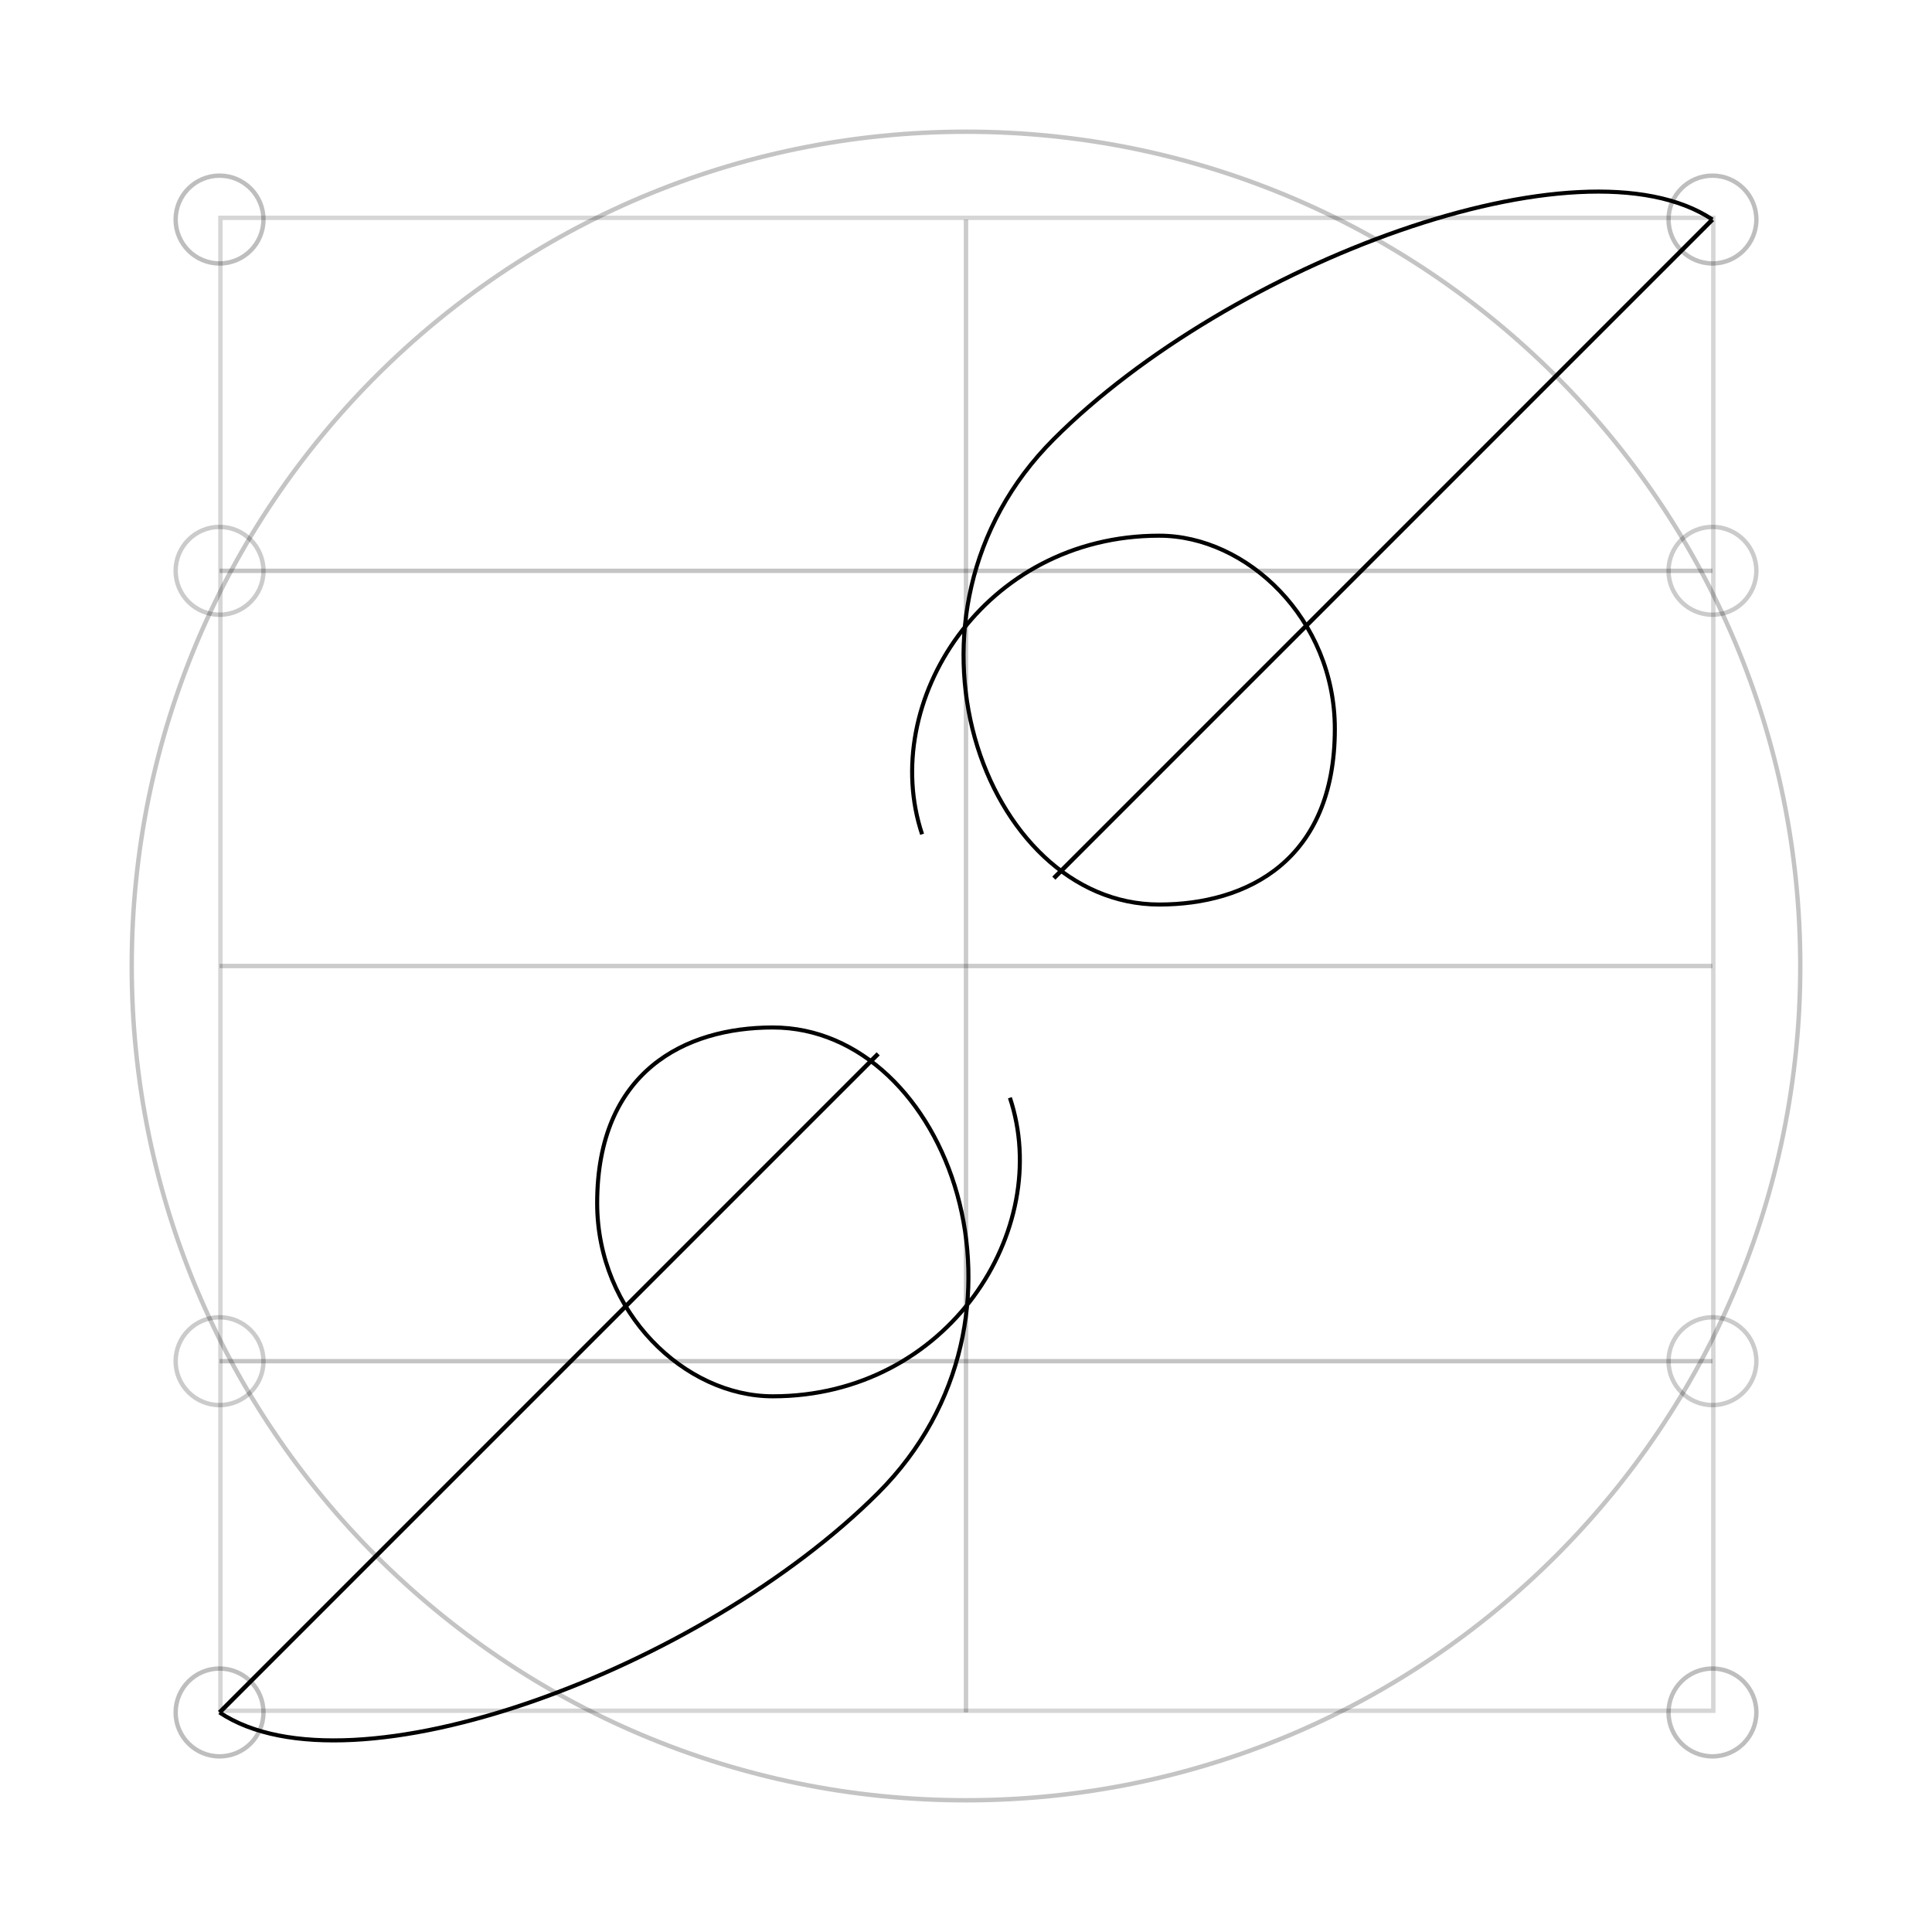
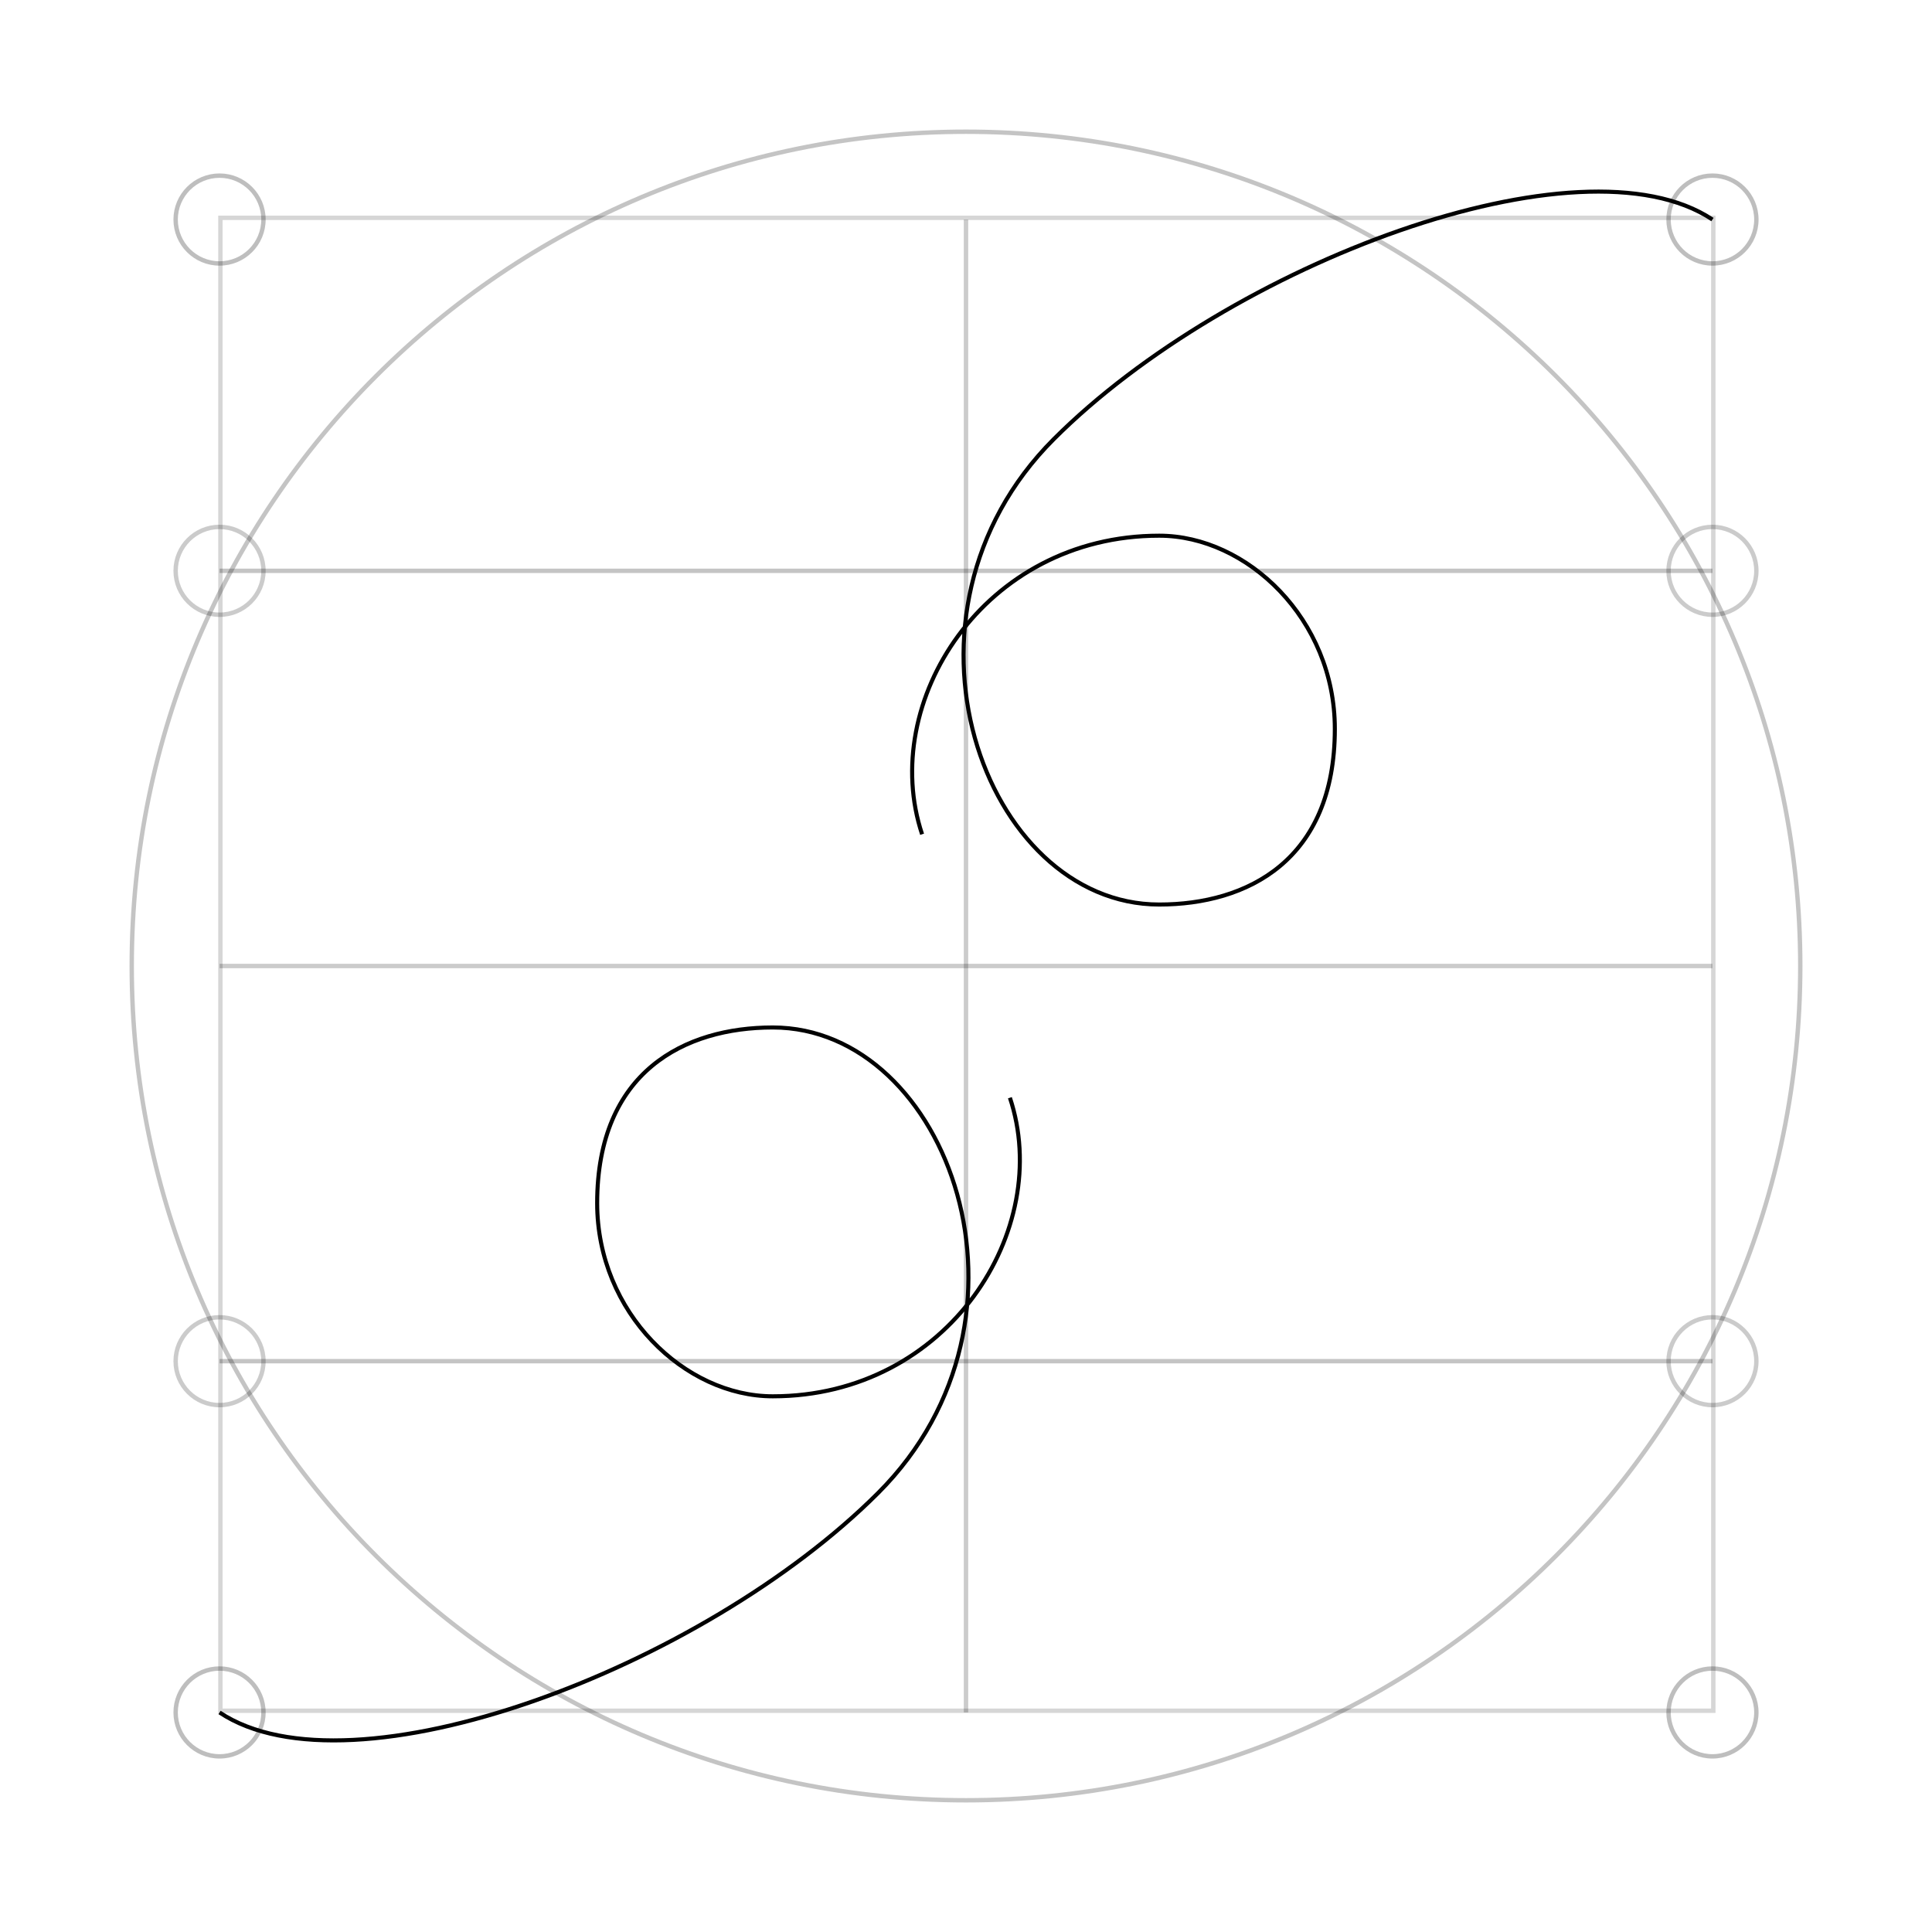
<svg xmlns="http://www.w3.org/2000/svg" width="440" height="440" id="svg2" version="1.1">
  <defs id="defs4">
    <marker orient="auto" refY="0.0" refX="0.0" id="Arrow1Lend" style="overflow:visible;">
      <path id="path3951" d="M 0.0,0.0 L 5.0,-5.0 L -12.5,0.0 L 5.0,5.0 L 0.0,0.0 z " style="fill-rule:evenodd;stroke:#000000;stroke-width:1.0pt;" transform="scale(0.8) rotate(180) translate(12.5,0)" />
    </marker>
    <marker orient="auto" refY="0.0" refX="0.0" id="Arrow2Lend" style="overflow:visible;">
      <path id="path3969" style="fill-rule:evenodd;stroke-width:0.625;stroke-linejoin:round;" d="M 8.719,4.034 L -2.207,0.016 L 8.719,-4.002 C 6.973,-1.63 6.983,1.616 8.719,4.034 z " transform="scale(1.1) rotate(180) translate(1,0)" />
    </marker>
  </defs>
  <g id="layer1" style="display:none" />
  <g id="layer8" style="display:none">
    <path style="fill:none;stroke:#000000;stroke-width:0.925px;stroke-linecap:butt;stroke-linejoin:miter;stroke-opacity:1;display:inline" d="m 390,50 -130,0 0,130 130,0 z" id="zarandeo_right" />
    <path style="fill:none;stroke:#000000;stroke-width:0.925px;stroke-linecap:butt;stroke-linejoin:miter;stroke-opacity:1;display:inline" d="m 390,390 0,-130 -130,0 0,130 z" id="zarandeo_bottom" />
    <path id="zarandeo_left" d="m 50,390 130,0 0,-130 -130,0 z" style="fill:none;stroke:#000000;stroke-width:0.925px;stroke-linecap:butt;stroke-linejoin:miter;stroke-opacity:1;display:inline" />
    <path id="zarandeo_top" d="m 50,50 0,130 130,0 0,-130 z" style="fill:none;stroke:#000000;stroke-width:0.925px;stroke-linecap:butt;stroke-linejoin:miter;stroke-opacity:1;display:inline" />
  </g>
  <g id="layer4" style="display:none">
    <path id="media_vuelta_right" d="M 390,50 C 360,20 230,50 140,140 50,230 20,360 50,390" style="fill:none;stroke:#000000;stroke-width:0.636px;stroke-linecap:butt;stroke-linejoin:miter;stroke-opacity:1;display:inline" />
    <path style="fill:none;stroke:#000000;stroke-width:0.636px;stroke-linecap:butt;stroke-linejoin:miter;stroke-opacity:1;display:inline" d="m 50,390 c 30,30 160,0 250,-90 90,-90 120,-220 90,-250" id="media_vuelta_left" />
  </g>
  <g id="layer5" style="display:inline">
    <path style="display:inline;fill:none;stroke:#000000;stroke-width:0.925px;stroke-linecap:butt;stroke-linejoin:miter;stroke-opacity:1" d="m 50,390 c 30,20 110,-10 150,-50 40,-40 16,-106 -24,-106 -20,0 -40,10 -40,40 0,25 20,44 40,44 40,0 64,-38 54,-68" id="coronacion_left" />
    <path id="coronacion_right" d="m 390,50 c -30,-20 -110,10 -150,50 -40,40 -16,106 24,106 20,0 40,-10 40,-40 0,-25 -20,-44 -40,-44 -40,0 -64,38 -54,68" style="display:inline;fill:none;stroke:#000000;stroke-width:0.925px;stroke-linecap:butt;stroke-linejoin:miter;stroke-opacity:1" />
  </g>
  <g id="layer6" style="display:inline" transform="translate(0,120)">
    <rect style="fill:none;stroke:#000000;stroke-opacity:0.164" id="rect3904" width="340" height="340" x="50.196" y="-70.389" />
    <path style="fill:none;stroke:#000000;stroke-opacity:0.255" id="path3083" d="M 60,50 A 10,10 0 0 1 50,60 10,10 0 0 1 40,50 10,10 0 0 1 50,40 10,10 0 0 1 60,50 Z" transform="translate(0,-120)" />
    <path style="fill:none;stroke:#000000;stroke-opacity:0.255" id="path3085" d="M 400,50 A 10,10 0 0 1 390,60 10,10 0 0 1 380,50 10,10 0 0 1 390,40 10,10 0 0 1 400,50 Z" transform="translate(0,-120)" />
    <path style="fill:none;stroke:#000000;stroke-opacity:0.255" id="path3087" d="M 60,390 A 10,10 0 0 1 50,400 10,10 0 0 1 40,390 10,10 0 0 1 50,380 10,10 0 0 1 60,390 Z" transform="translate(0,-120)" />
    <path style="fill:none;stroke:#000000;stroke-opacity:0.255" id="path3089" d="m 400,390 a 10,10 0 0 1 -10,10 10,10 0 0 1 -10,-10 10,10 0 0 1 10,-10 10,10 0 0 1 10,10 z" transform="translate(0,-120)" />
    <path style="fill:none;stroke:#000000;stroke-width:1px;stroke-linecap:butt;stroke-linejoin:miter;stroke-opacity:0.205" d="m 220,50 c 0,340 0,340 0,340" id="path3091" transform="translate(0,-120)" />
    <path style="fill:none;stroke:#000000;stroke-width:1px;stroke-linecap:butt;stroke-linejoin:miter;stroke-opacity:0.205" d="m 50,220 c 340,0 340,0 340,0" id="path3093" transform="translate(0,-120)" />
    <path style="fill:none;stroke:#000000;stroke-opacity:0.205" id="path3863" d="M 60,130 A 10,10 0 0 1 50,140 10,10 0 0 1 40,130 10,10 0 0 1 50,120 10,10 0 0 1 60,130 Z" transform="translate(0,-120)" />
    <path style="fill:none;stroke:#000000;stroke-opacity:0.205" id="path3865" d="m 400,130 a 10,10 0 0 1 -10,10 10,10 0 0 1 -10,-10 10,10 0 0 1 10,-10 10,10 0 0 1 10,10 z" transform="translate(0,-120)" />
    <path style="fill:none;stroke:#000000;stroke-opacity:0.205" id="path3867" d="M 60,310 A 10,10 0 0 1 50,320 10,10 0 0 1 40,310 10,10 0 0 1 50,300 10,10 0 0 1 60,310 Z" transform="translate(0,-120)" />
    <path style="fill:none;stroke:#000000;stroke-opacity:0.205" id="path3869" d="m 400,310 a 10,10 0 0 1 -10,10 10,10 0 0 1 -10,-10 10,10 0 0 1 10,-10 10,10 0 0 1 10,10 z" transform="translate(0,-120)" />
    <path style="fill:none;stroke:#000000;stroke-width:1px;stroke-linecap:butt;stroke-linejoin:miter;stroke-opacity:0.232" d="m 50,130 c 340,0 340,0 340,0" id="path3871" transform="translate(0,-120)" />
    <path style="fill:none;stroke:#000000;stroke-width:1px;stroke-linecap:butt;stroke-linejoin:miter;stroke-opacity:0.232" d="m 50,310 c 340,0 340,0 340,0" id="path3873" transform="translate(0,-120)" />
  </g>
  <g id="layer15" style="display:none">
    <path style="fill:none;stroke:#000000;stroke-width:0.424px;stroke-linecap:butt;stroke-linejoin:miter;stroke-opacity:1;display:inline" d="m 50,130 c 0,30 80,70 170,70 90,0 170,-40 170,-70" id="path2987-2-4" />
    <path id="path3827-0" d="M 390,130 C 390,100 310,60 220,60 130,60 50,100 50,130" style="fill:none;stroke:#000000;stroke-width:0.424px;stroke-linecap:butt;stroke-linejoin:miter;stroke-opacity:1;display:inline" />
    <path id="path3906" d="m 50,310 c 0,30 80,70 170,70 90,0 170,-40 170,-70" style="fill:none;stroke:#000000;stroke-width:0.424px;stroke-linecap:butt;stroke-linejoin:miter;stroke-opacity:1;display:inline" />
    <path style="fill:none;stroke:#000000;stroke-width:0.424px;stroke-linecap:butt;stroke-linejoin:miter;stroke-opacity:1;display:inline" d="m 390,310 c 0,-30 -80,-70 -170,-70 -90,0 -170,40 -170,70" id="path3908" />
  </g>
  <g id="layer20">
    <path style="fill:none;stroke:#000000;stroke-opacity:0.232" id="path3986" d="m 410,220 a 190,190 0 1 1 -380,0 190,190 0 1 1 380,0 z" />
  </g>
  <g id="layer21" style="display:none">
    <path style="fill:none;stroke:#000000;stroke-width:1px;stroke-linecap:butt;stroke-linejoin:miter;stroke-opacity:1" d="m 50,310 c 76,130 274,132 340,0 30,-60 30,-120 0,-180 C 324,-2 116,-2 50,130 20,190 20,260 50,310 z" id="vuelta_all" />
  </g>
  <g id="layer22" style="display:none">
    <path id="media_vuelta_2_left" d="m 50,310 c 76,130 274,132 340,0 30,-60 30,-120 0,-180" style="fill:none;stroke:#000000;stroke-width:1px;stroke-linecap:butt;stroke-linejoin:miter;stroke-opacity:1" />
    <path style="fill:none;stroke:#000000;stroke-width:1px;stroke-linecap:butt;stroke-linejoin:miter;stroke-opacity:1" d="M 390,130 C 314,0 116,-2 50,130 20,190 20,250 50,310" id="media_vuelta_1_right" />
  </g>
  <g id="layer23" style="display:none">
    <path id="media_vuelta_2_right" d="M 390,310 C 420,250 420,190 390,130 324,-2 116,-2 50,130" style="fill:none;stroke:#000000;stroke-width:1px;stroke-linecap:butt;stroke-linejoin:miter;stroke-opacity:1;display:inline" />
    <path style="fill:none;stroke:#000000;stroke-width:1px;stroke-linecap:butt;stroke-linejoin:miter;stroke-opacity:1;display:inline" d="m 50,130 c -30,60 -30,120 0,180 66,132 274,132 340,0" id="media_vuelta_1_left" />
  </g>
  <g id="layer16" style="display:none">
    <path style="fill:none;stroke:#000000;stroke-width:1px;stroke-linecap:butt;stroke-linejoin:miter;stroke-opacity:1" d="m 50,130 c 0,30 80,70 170,70 90,0 170,-40 170,-70 0,-30 -80,-70 -170,-70 -90,0 -170,40 -170,70 z" id="path3911" />
    <path id="path3913" d="m 50,310 c 0,30 80,70 170,70 90,0 170,-40 170,-70 0,-30 -80,-70 -170,-70 -90,0 -170,40 -170,70 z" style="fill:none;stroke:#000000;stroke-width:1px;stroke-linecap:butt;stroke-linejoin:miter;stroke-opacity:1" />
    <path style="fill:none;stroke:#000000;stroke-width:0.639px;stroke-linecap:butt;stroke-linejoin:miter;stroke-opacity:1;display:inline" d="m 50,130 c 0,30 70,40 100,40 30,0 53,-15 53,-40 0,-16 -10,-25 -25,-25 -16,0 -25,10 -25,25 0,16 10,25 25,25 16,0 22,-5 32,-25" id="path3830-9" />
    <path id="path3934" d="m 390,130 c 0,-30 -70,-40 -100,-40 -30,0 -53,15 -53,40 0,16 10,25 25,25 16,0 25,-10 25,-25 0,-16 -10,-25 -25,-25 -16,0 -22,5 -32,25" style="fill:none;stroke:#000000;stroke-width:0.639px;stroke-linecap:butt;stroke-linejoin:miter;stroke-opacity:1;display:inline" />
    <path id="path3936" d="m 50,310 c 0,30 70,40 100,40 30,0 53,-15 53,-40 0,-16 -10,-25 -25,-25 -16,0 -25,10 -25,25 0,16 10,25 25,25 16,0 22,-5 32,-25" style="fill:none;stroke:#000000;stroke-width:0.639px;stroke-linecap:butt;stroke-linejoin:miter;stroke-opacity:1;display:inline" />
    <path style="fill:none;stroke:#000000;stroke-width:0.639px;stroke-linecap:butt;stroke-linejoin:miter;stroke-opacity:1;display:inline" d="m 390,310 c 0,-30 -70,-40 -100,-40 -30,0 -53,15 -53,40 0,16 10,25 25,25 16,0 25,-10 25,-25 0,-16 -10,-25 -25,-25 -16,0 -22,5 -32,25" id="path3938" />
  </g>
  <g id="layer18" style="display:none">
    <path style="fill:none;stroke:#000000;stroke-width:0.597px;stroke-linecap:butt;stroke-linejoin:miter;stroke-opacity:1;display:inline" d="m 50,130 c 0,35 25,60 60,60 35,0 60,-25 60,-60 0,-35 -25,-60 -60,-60 -35,0 -60,25 -60,60 z" id="giro_1_left" />
    <path id="giro_1_right" d="m 390,130 c 0,-35 -25,-60 -60,-60 -35,0 -60,25 -60,60 0,35 25,60 60,60 35,0 60,-25 60,-60 z" style="fill:none;stroke:#000000;stroke-width:0.597px;stroke-linecap:butt;stroke-linejoin:miter;stroke-opacity:1;display:inline" />
    <path id="giro_2_left" d="m 50,310 c 0,35 25,60 60,60 35,0 60,-25 60,-60 0,-35 -25,-60 -60,-60 -35,0 -60,25 -60,60 z" style="fill:none;stroke:#000000;stroke-width:0.597px;stroke-linecap:butt;stroke-linejoin:miter;stroke-opacity:1;display:inline" />
    <path style="fill:none;stroke:#000000;stroke-width:0.597px;stroke-linecap:butt;stroke-linejoin:miter;stroke-opacity:1;display:inline" d="m 390,310 c 0,-35 -25,-60 -60,-60 -35,0 -60,25 -60,60 0,35 25,60 60,60 35,0 60,-25 60,-60 z" id="giro_2_right" />
  </g>
  <g id="layer19" style="display:none">
    <path style="fill:none;stroke:#000000;stroke-width:1px;stroke-linecap:butt;stroke-linejoin:miter;stroke-opacity:1" d="m 50,130 60,60 60,-60 -60,-60 z" id="avance_1_left" />
    <path id="avance_1_right" d="m 390,130 -60,-60 -60,60 60,60 z" style="fill:none;stroke:#000000;stroke-width:1px;stroke-linecap:butt;stroke-linejoin:miter;stroke-opacity:1" />
    <path id="avance_2_left" d="m 50,310 60,60 60,-60 -60,-60 z" style="fill:none;stroke:#000000;stroke-width:1px;stroke-linecap:butt;stroke-linejoin:miter;stroke-opacity:1" />
    <path style="fill:none;stroke:#000000;stroke-width:1px;stroke-linecap:butt;stroke-linejoin:miter;stroke-opacity:1" d="m 390,310 -60,-60 -60,60 60,60 z" id="avance_2_right" />
  </g>
  <g id="layer17" style="display:none">
    <path style="display:inline;fill:none;stroke:#000000;stroke-width:0.637px;stroke-linecap:butt;stroke-linejoin:miter;stroke-opacity:1" d="m 50,130 c 0,25 40,40 90,40 65,0 59,-60 23.591,-60.446 C 128.182,109.109 129,160 159.085,160.085 179,160 190,150 200.479,139.554" id="chacarera_4_coronacion1_left" />
    <path id="chacarera_4_coronacion1_right" d="m 390.056,129.975 c 0,-25 -40,-40 -90,-40 -65,0 -59,60 -23.591,60.446 35.409,0.446 34.591,-50.446 4.506,-50.531 C 261,100 250,110 239.576,120.421" style="display:inline;fill:none;stroke:#000000;stroke-width:0.637px;stroke-linecap:butt;stroke-linejoin:miter;stroke-opacity:1" />
    <path id="chacarera_4_coronacion2_left" d="m 50,310.06 c 0,25 40,40 90,40 65,0 59,-60 23.591,-60.446 C 128.182,289.168 129,340.06 159.085,340.145 179,340.06 190,330.06 200.479,319.614" style="display:inline;fill:none;stroke:#000000;stroke-width:0.637px;stroke-linecap:butt;stroke-linejoin:miter;stroke-opacity:1" />
    <path style="display:inline;fill:none;stroke:#000000;stroke-width:0.637px;stroke-linecap:butt;stroke-linejoin:miter;stroke-opacity:1" d="m 390.056,310.035 c 0,-25 -40,-40 -90,-40 -65,0 -59,60 -23.591,60.446 35.409,0.446 34.591,-50.446 4.506,-50.531 C 261,280.06 250,290.06 239.576,300.481" id="chacarera_4_coronacion2_right" />
  </g>
  <g id="layer3" style="display:none">
    <path style="fill:none;stroke:#000000;stroke-width:1px;stroke-linecap:butt;stroke-linejoin:miter;stroke-opacity:1" d="m 50,310 c 0,30 170,30 170,30 l 140,0 0,-240 -280,0 c 0,0 0,60 0,120 0,60 -30,90 -30,90" id="pathL2" />
    <path id="pathR1" d="m 390,130 c 0,-30 -170,-30 -170,-30 l -140,0 0,240 280,0 c 0,0 0,-60 0,-120 0,-60 30,-90 30,-90" style="fill:none;stroke:#000000;stroke-width:1px;stroke-linecap:butt;stroke-linejoin:miter;stroke-opacity:1" />
    <path id="pathL1" d="m 50,130 c 0,30 170,30 170,30 l 200,0 0,120 -400,0 c 0,0 0,0 0,-60 0,-60 30,-90 30,-90" style="fill:none;stroke:#000000;stroke-width:1px;stroke-linecap:butt;stroke-linejoin:miter;stroke-opacity:1" />
    <path style="fill:none;stroke:#000000;stroke-width:1px;stroke-linecap:butt;stroke-linejoin:miter;stroke-opacity:1" d="m 390,310 c 0,-30 -170,-30 -170,-30 l -200,0 0,-120 400,0 c 0,0 0,0 0,60 0,60 -30,90 -30,90" id="pathR2" />
    <path style="fill:none;stroke:#ff0000;stroke-width:1px;stroke-linecap:butt;stroke-linejoin:miter;stroke-opacity:1" d="m 50,310 340,0 0,-180 -340,0 z" id="pathEtalon" />
  </g>
-   <g id="layer9" style="display:none">
-     <path style="fill:none;stroke:#000000;stroke-width:1px;stroke-linecap:butt;stroke-linejoin:miter;stroke-opacity:1" d="m 50,390 c 0,0 90,-70 90,-170 C 140,120 50,50 50,50" id="path3907" />
-     <path id="path3097" d="m 50,50 c 0,0 70,90 170,90 100,0 170,-90 170,-90" style="fill:none;stroke:#000000;stroke-width:1px;stroke-linecap:butt;stroke-linejoin:miter;stroke-opacity:1" />
-     <path id="path3099" d="m 390,50 c 0,0 -90,70 -90,170 0,100 90,170 90,170" style="fill:none;stroke:#000000;stroke-width:1px;stroke-linecap:butt;stroke-linejoin:miter;stroke-opacity:1" />
-     <path style="fill:none;stroke:#000000;stroke-width:1px;stroke-linecap:butt;stroke-linejoin:miter;stroke-opacity:1" d="m 390,390 c 0,0 -70,-90 -170,-90 -100,0 -170,90 -170,90" id="path3101" />
-   </g>
  <g id="layer10" style="display:none">
    <path style="fill:none;stroke:#000000;stroke-width:1px;stroke-linecap:butt;stroke-linejoin:miter;stroke-opacity:1" d="M 50,390 50,50" id="esquina_left" />
    <path style="fill:none;stroke:#000000;stroke-width:1px;stroke-linecap:butt;stroke-linejoin:miter;stroke-opacity:1" d="M 50,50 70,30 50,50" id="balanceo_left" />
    <path style="fill:none;stroke:#000000;stroke-width:1px;stroke-linecap:butt;stroke-linejoin:miter;stroke-opacity:1" d="M 50,50 30,70 50,50" id="balanceo2_left" />
    <path id="esquina_top" d="m 50,50 340,0" style="fill:none;stroke:#000000;stroke-width:1px;stroke-linecap:butt;stroke-linejoin:miter;stroke-opacity:1" />
    <path id="balanceo_top" d="M 390,50 410,70 390,50" style="fill:none;stroke:#000000;stroke-width:1px;stroke-linecap:butt;stroke-linejoin:miter;stroke-opacity:1" />
    <path id="balanceo2_top" d="M 390,50 370,30 390,50" style="fill:none;stroke:#000000;stroke-width:1px;stroke-linecap:butt;stroke-linejoin:miter;stroke-opacity:1" />
    <path id="esquina_right" d="m 390,50 0,340" style="fill:none;stroke:#000000;stroke-width:1px;stroke-linecap:butt;stroke-linejoin:miter;stroke-opacity:1" />
    <path id="balanceo_right" d="m 390,390 -20,20 20,-20" style="fill:none;stroke:#000000;stroke-width:1px;stroke-linecap:butt;stroke-linejoin:miter;stroke-opacity:1" />
    <path id="balanceo2_right" d="m 390,390 20,-20 -20,20" style="fill:none;stroke:#000000;stroke-width:1px;stroke-linecap:butt;stroke-linejoin:miter;stroke-opacity:1" />
    <path style="fill:none;stroke:#000000;stroke-width:1px;stroke-linecap:butt;stroke-linejoin:miter;stroke-opacity:1" d="M 390,390 50,390" id="esquina_bottom" />
    <path style="fill:none;stroke:#000000;stroke-width:1px;stroke-linecap:butt;stroke-linejoin:miter;stroke-opacity:1" d="M 50,390 30,370 50,390" id="balanceo_bottom" />
    <path style="fill:none;stroke:#000000;stroke-width:1px;stroke-linecap:butt;stroke-linejoin:miter;stroke-opacity:1" d="M 50,390 70,410 50,390" id="balanceo2_bottom" />
  </g>
-   <g id="layer7">
-     <path style="fill:none;stroke:#000000;stroke-width:1px;stroke-linecap:butt;stroke-linejoin:miter;stroke-opacity:1" d="M 50,390 200,240" id="path3086" />
-     <path style="fill:none;stroke:#000000;stroke-width:1px;stroke-linecap:butt;stroke-linejoin:miter;stroke-opacity:1" d="M 390,50 240,200" id="path3088" />
-   </g>
  <g id="layer2" style="display:none">
    <path id="vuelta" d="m 50,390 c 30,30 160,0 250,-90 C 390,210 420,80 390,50 360,20 230,50 140,140 50,230 20,360 50,390 z" style="fill:none;stroke:#000000;stroke-width:0.636px;stroke-linecap:butt;stroke-linejoin:miter;stroke-opacity:1;display:inline" />
    <path style="fill:none;stroke:#000000;stroke-width:1px;stroke-linecap:butt;stroke-linejoin:miter;stroke-opacity:1" d="m 50,390 c 20,20 70,10 70,-30 0,-20 -20,-40 -40,-40 -40,0 -50,50 -30,70" id="giro_left" />
    <path id="giro_right" d="m 390,50 c -20,-20 -70,-10 -70,30 0,20 20,40 40,40 40,0 50,-50 30,-70" style="fill:none;stroke:#000000;stroke-width:1px;stroke-linecap:butt;stroke-linejoin:miter;stroke-opacity:1" />
  </g>
</svg>
